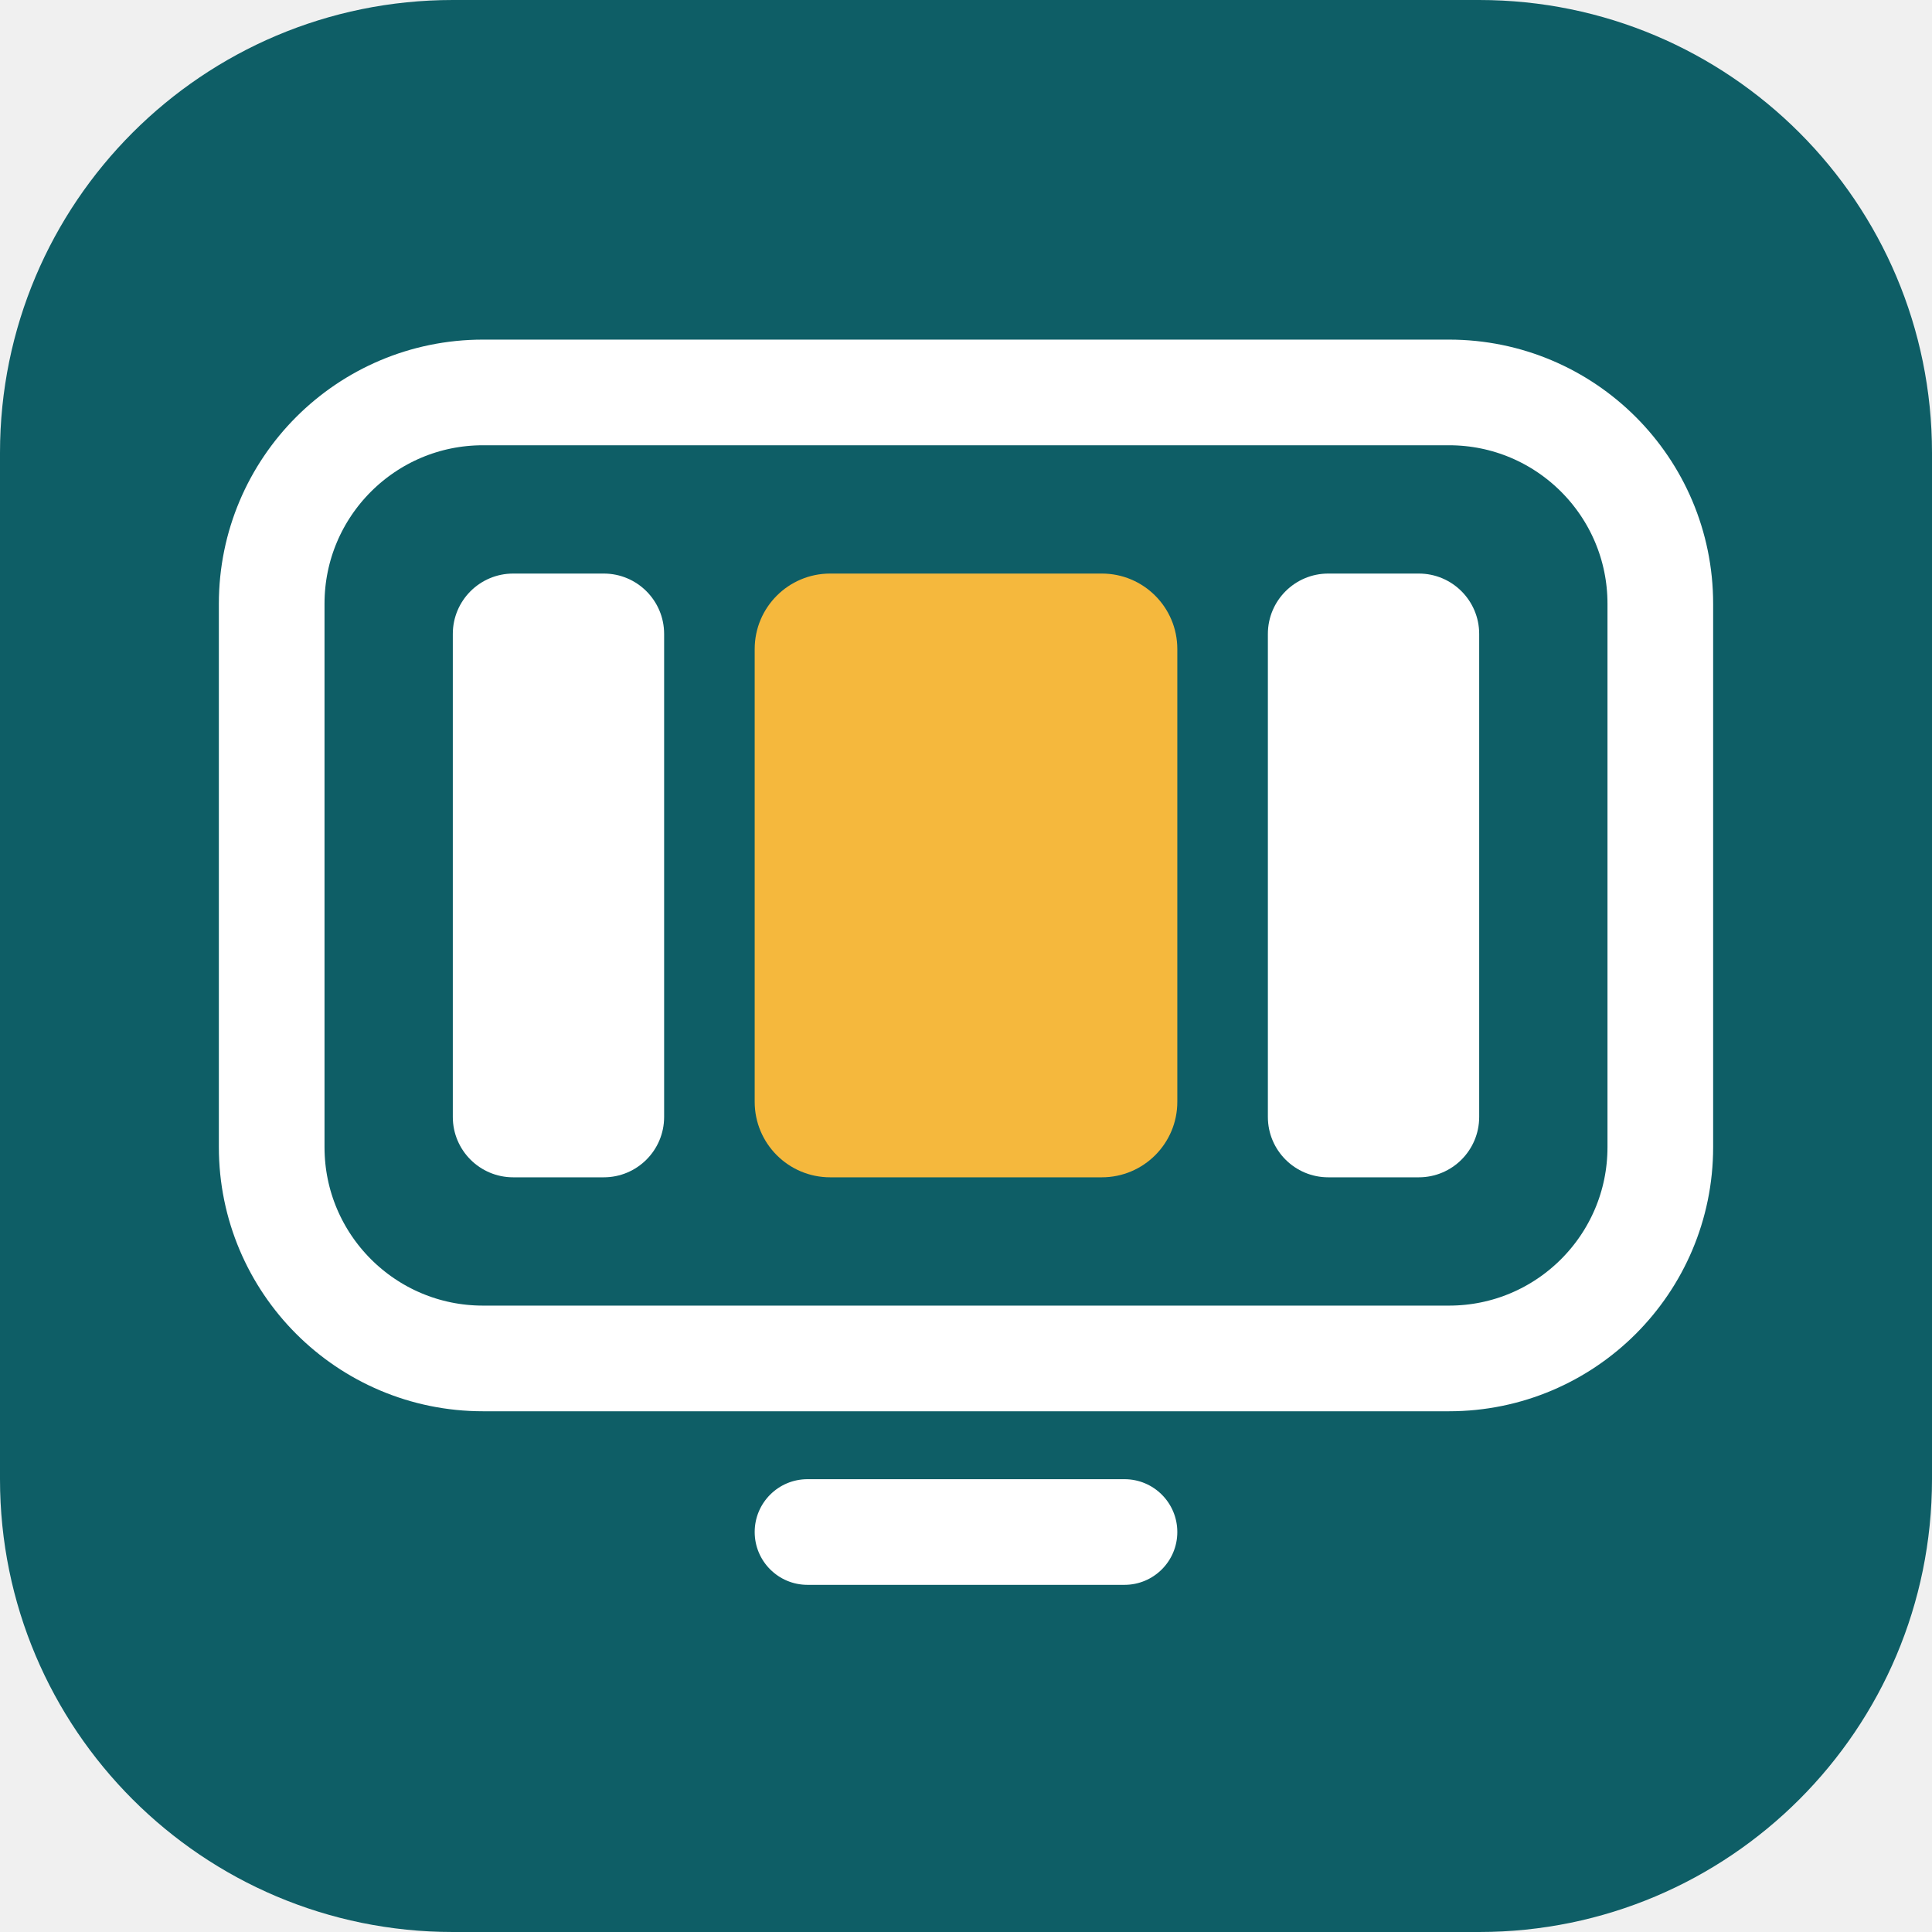
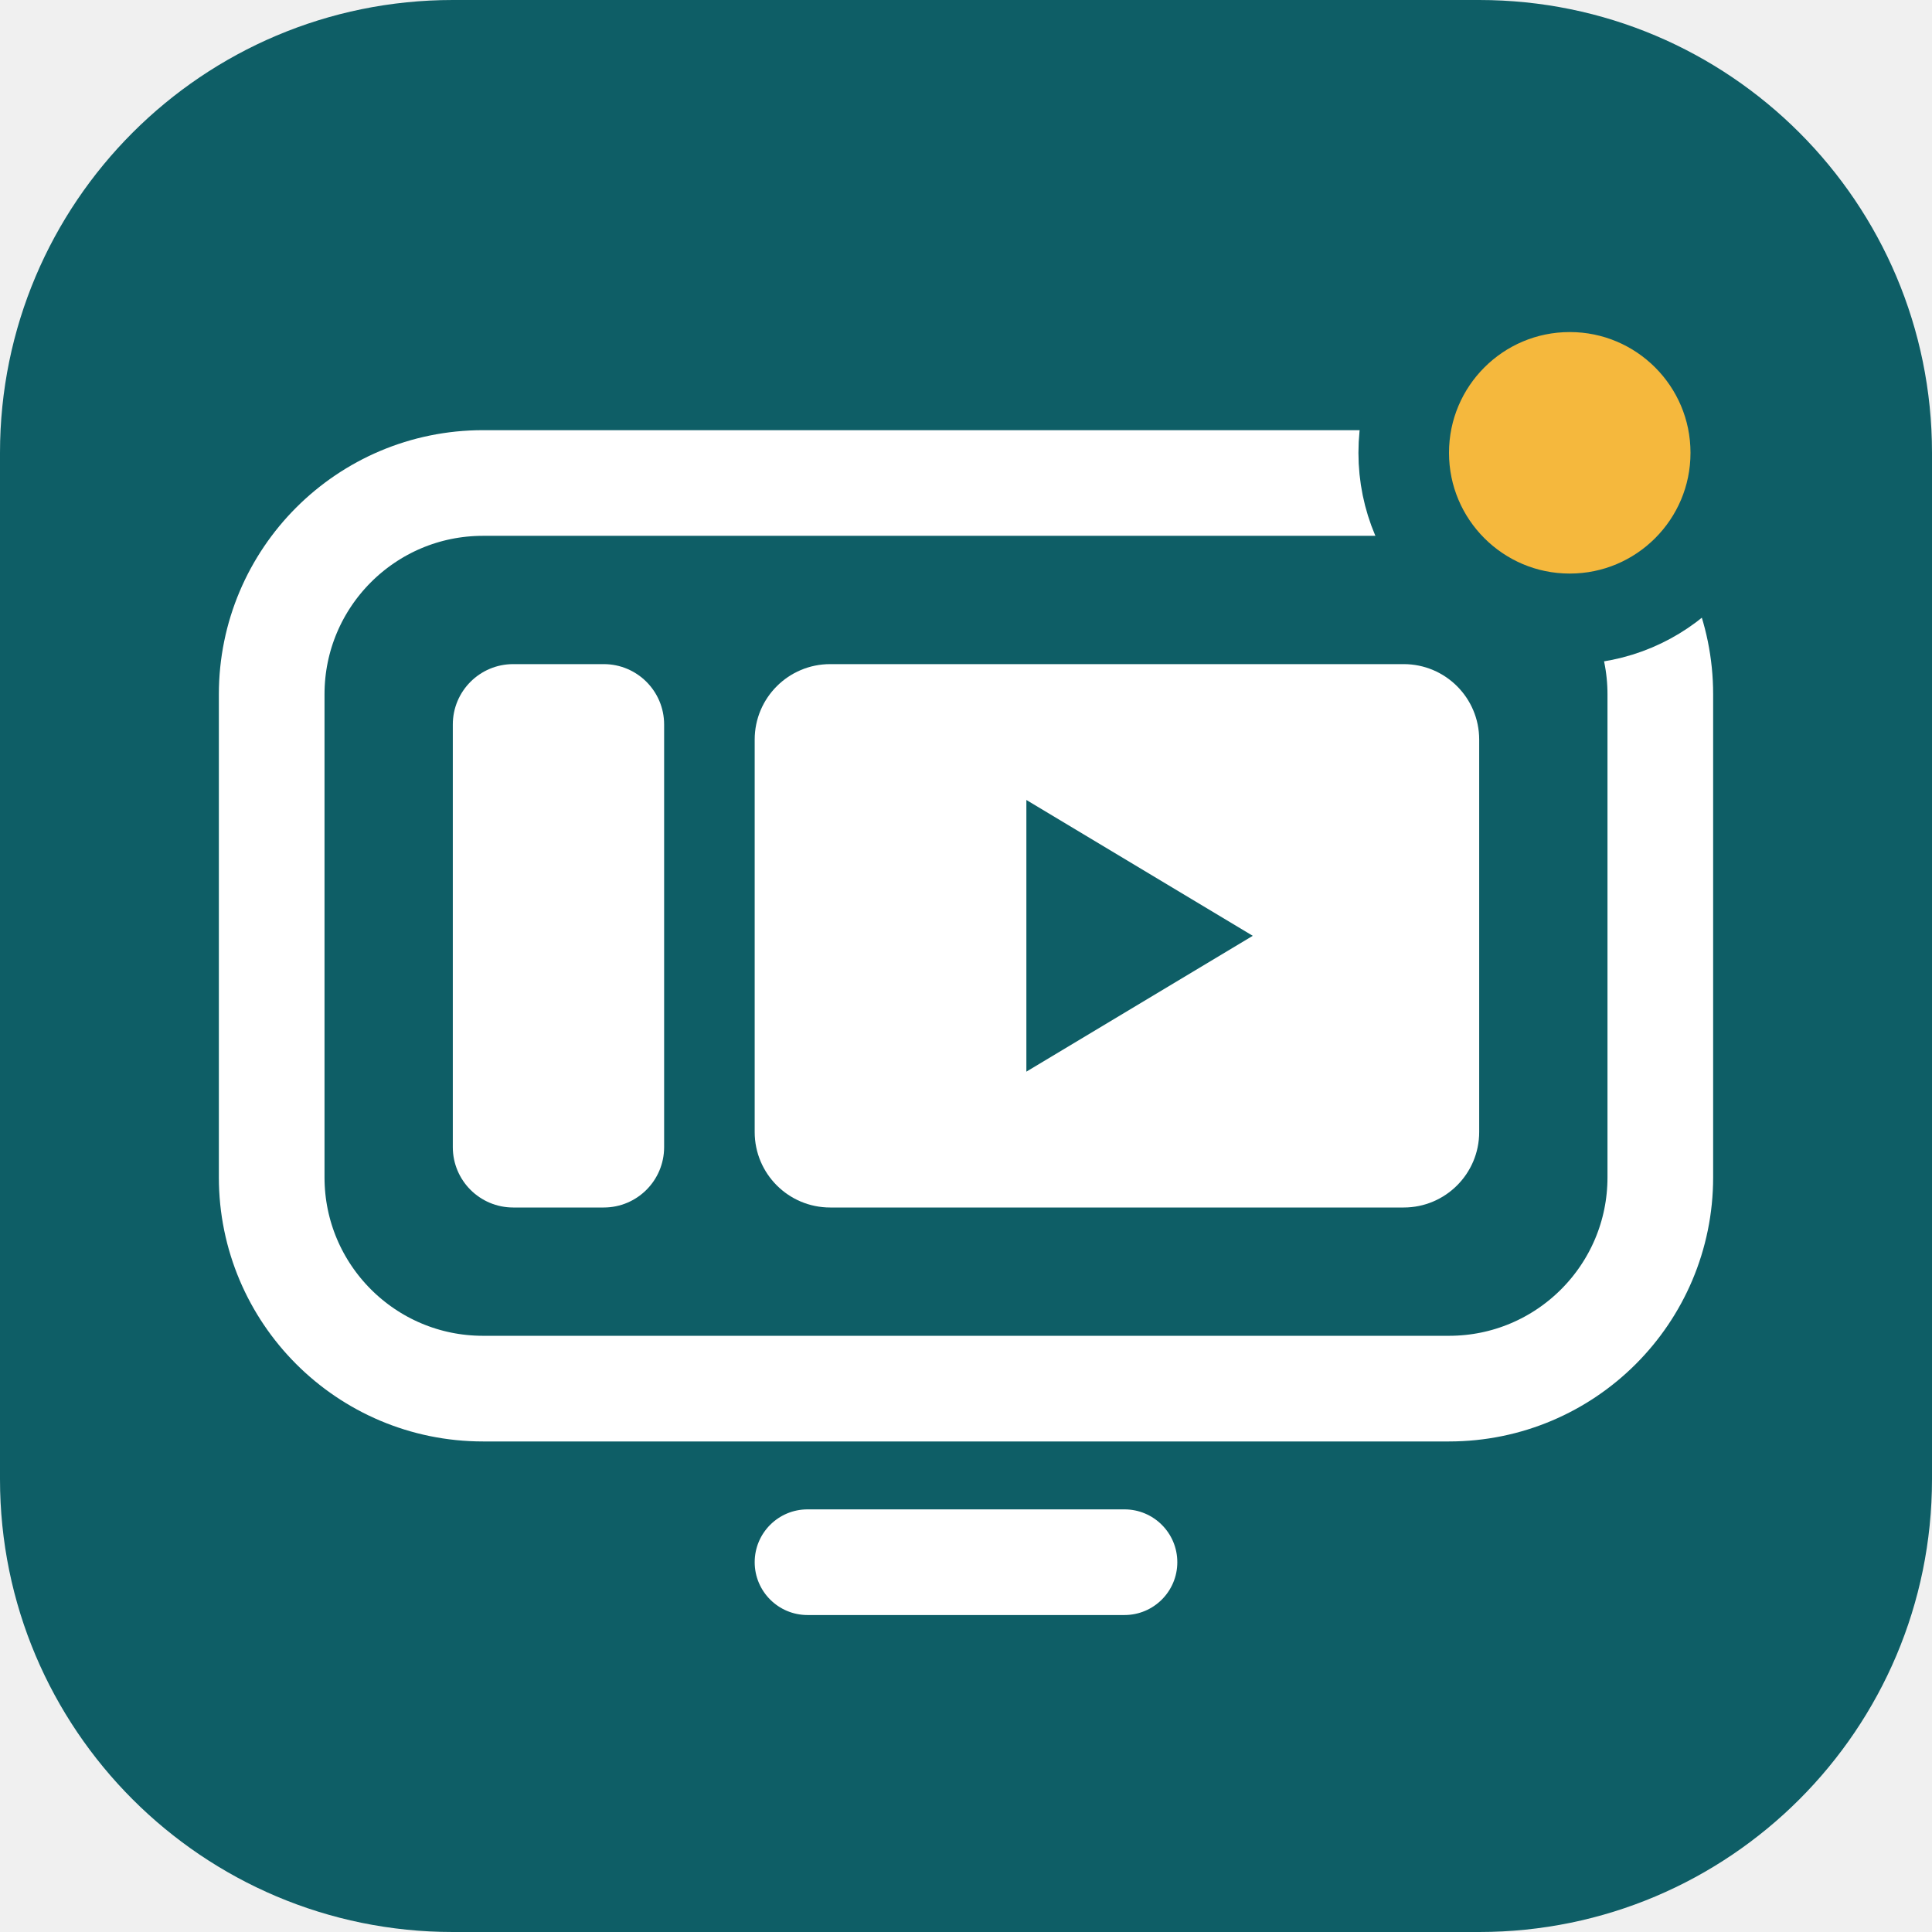
- <svg xmlns="http://www.w3.org/2000/svg" viewBox="0 0 64 64" role="img" aria-label="Panokul">
+ <svg xmlns="http://www.w3.org/2000/svg" viewBox="0 0 64 64" role="img" aria-label="Okulyayın">
  <rect width="64" height="64" rx="15" fill="#0E5E66" />
-   <rect x="9" y="13" width="46" height="32" rx="7" fill="none" stroke="#FFFFFF" stroke-width="3.5" />
-   <rect x="15" y="19" width="7" height="20" rx="2" fill="#FFFFFF" />
-   <rect x="25" y="19" width="14" height="20" rx="2.5" fill="#F5B83D" />
-   <rect x="42" y="19" width="7" height="20" rx="2" fill="#FFFFFF" />
-   <rect x="25" y="49" width="14" height="3.5" rx="1.75" fill="#FFFFFF" />
+   <rect x="9" y="16" width="46" height="30" rx="7" fill="none" stroke="#FFFFFF" stroke-width="3.5" />
+   <rect x="15" y="22" width="7" height="18" rx="2" fill="#FFFFFF" />
+   <rect x="25" y="22" width="24" height="18" rx="2.5" fill="#FFFFFF" />
+   <path d="M34 26.5 L41.5 31 L34 35.5 Z" fill="#0E5E66" />
+   <circle cx="52" cy="15" r="5.5" fill="#F5B83D" stroke="#0E5E66" stroke-width="3" />
+   <rect x="25" y="50" width="14" height="3.5" rx="1.75" fill="#FFFFFF" />
</svg>
